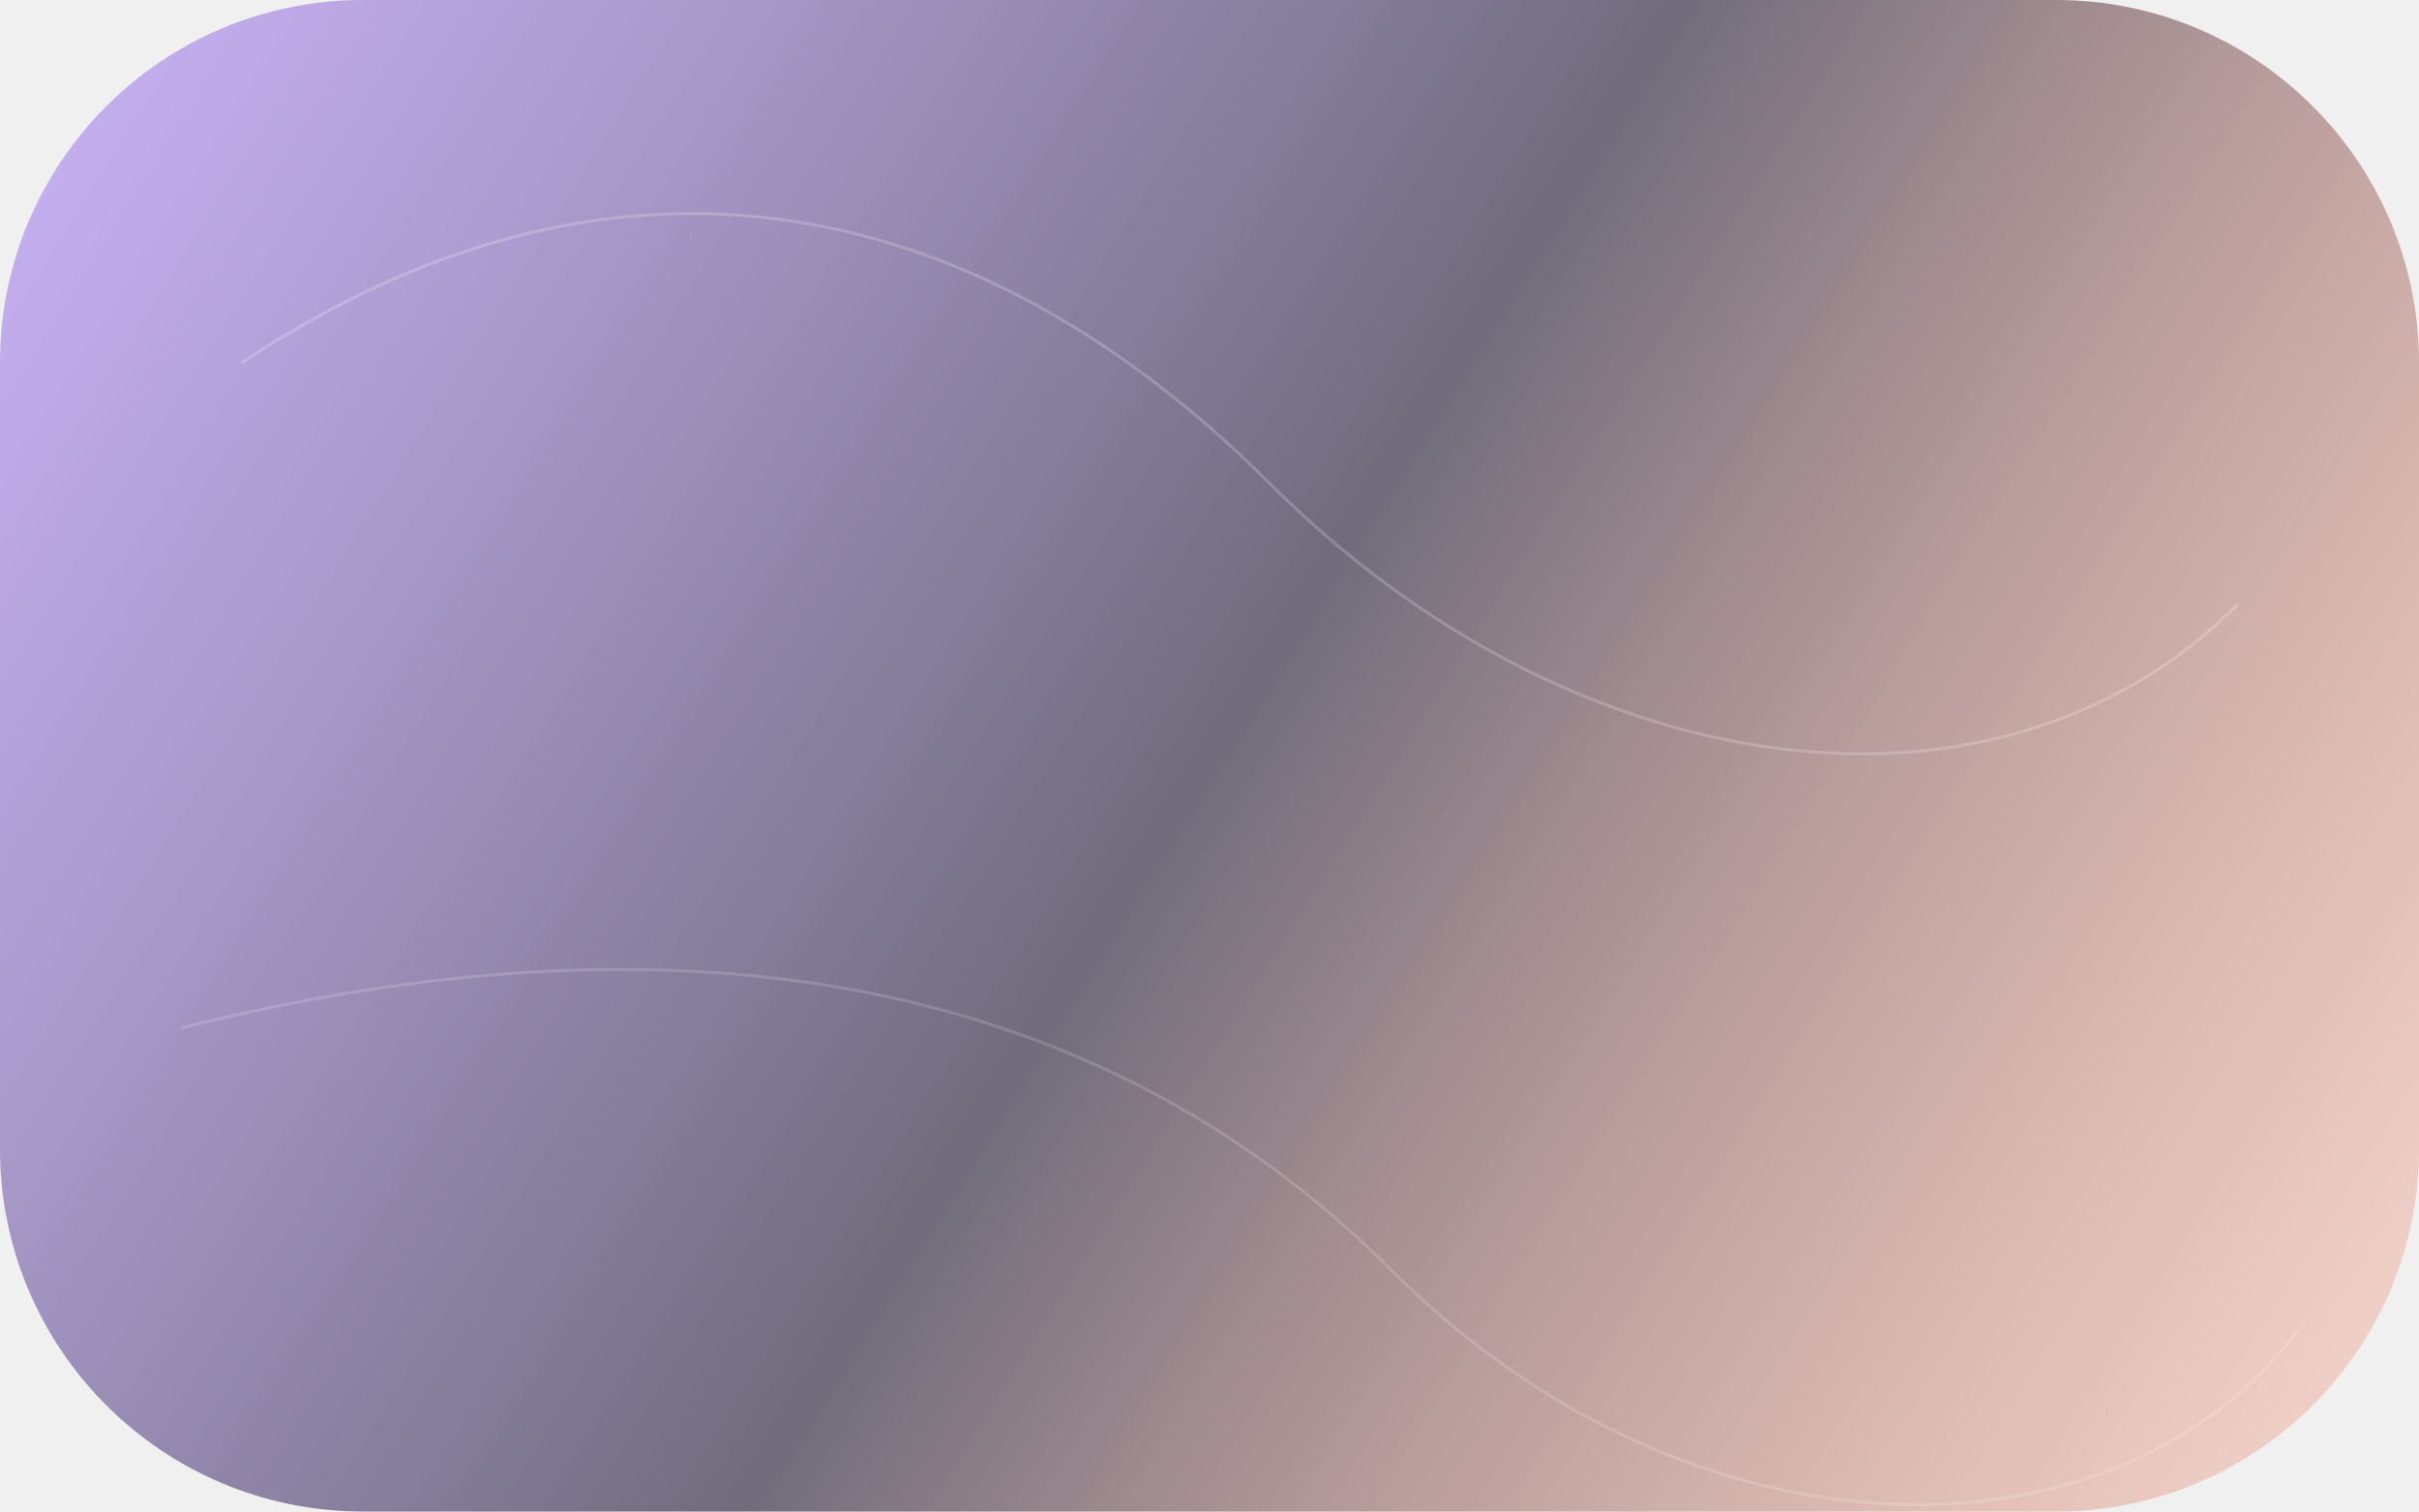
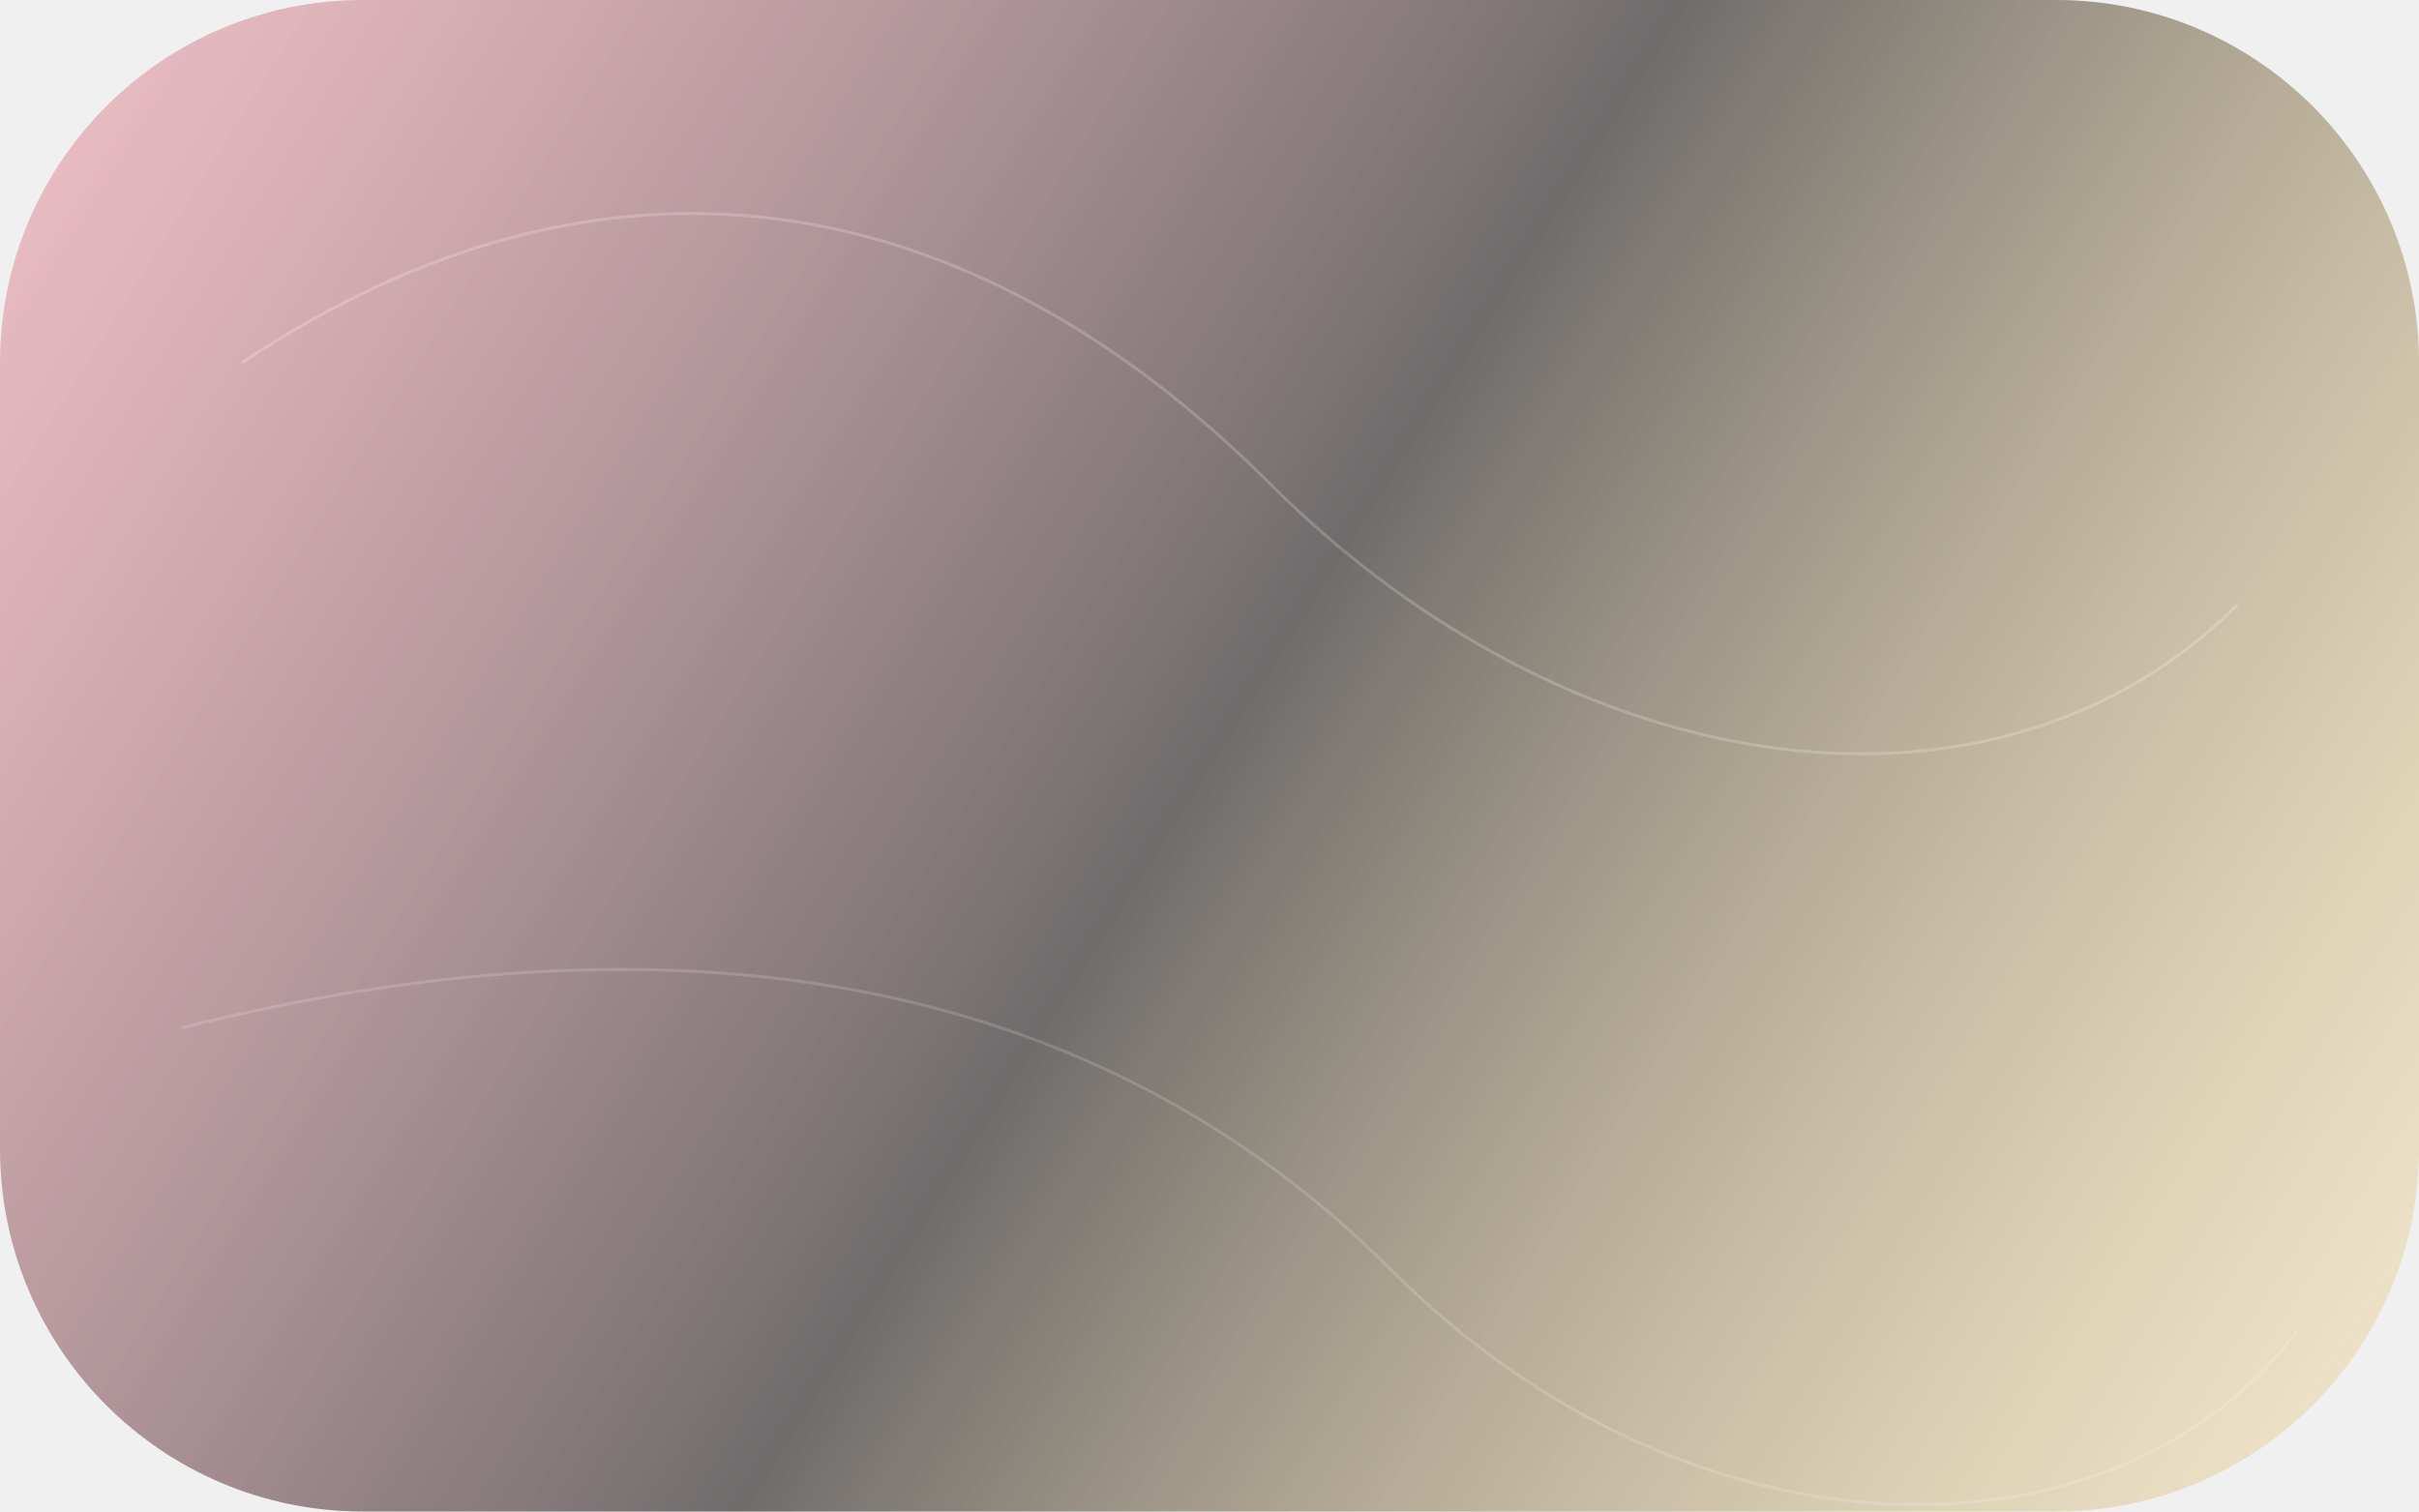
<svg xmlns="http://www.w3.org/2000/svg" width="800" height="500" viewBox="0 0 800 500" fill="none">
  <defs>
    <linearGradient id="meshA" x1="0" y1="0" x2="800" y2="500" gradientUnits="userSpaceOnUse">
-       <stop offset="0" stop-color="#9B6BFF" stop-opacity="0.45" />
-       <stop offset="0.5" stop-color="#1A142E" stop-opacity="0.6" />
-       <stop offset="1" stop-color="#FF6A3D" stop-opacity="0.2" />
+       <stop offset="0" stop-color="#F07A8E" stop-opacity="0.4" />
+       <stop offset="0.5" stop-color="#1A1414" stop-opacity="0.6" />
+       <stop offset="1" stop-color="#F3C24A" stop-opacity="0.2" />
    </linearGradient>
  </defs>
  <rect width="800" height="500" rx="120" fill="url(#meshA)" />
  <path d="M80 120C200 40 320 60 420 160C520 260 660 280 740 200" stroke="#FFFFFF" stroke-opacity="0.2" stroke-width="1" />
  <path d="M60 340C220 300 360 320 460 420C560 520 700 520 760 440" stroke="#FFFFFF" stroke-opacity="0.16" stroke-width="1" />
</svg>
